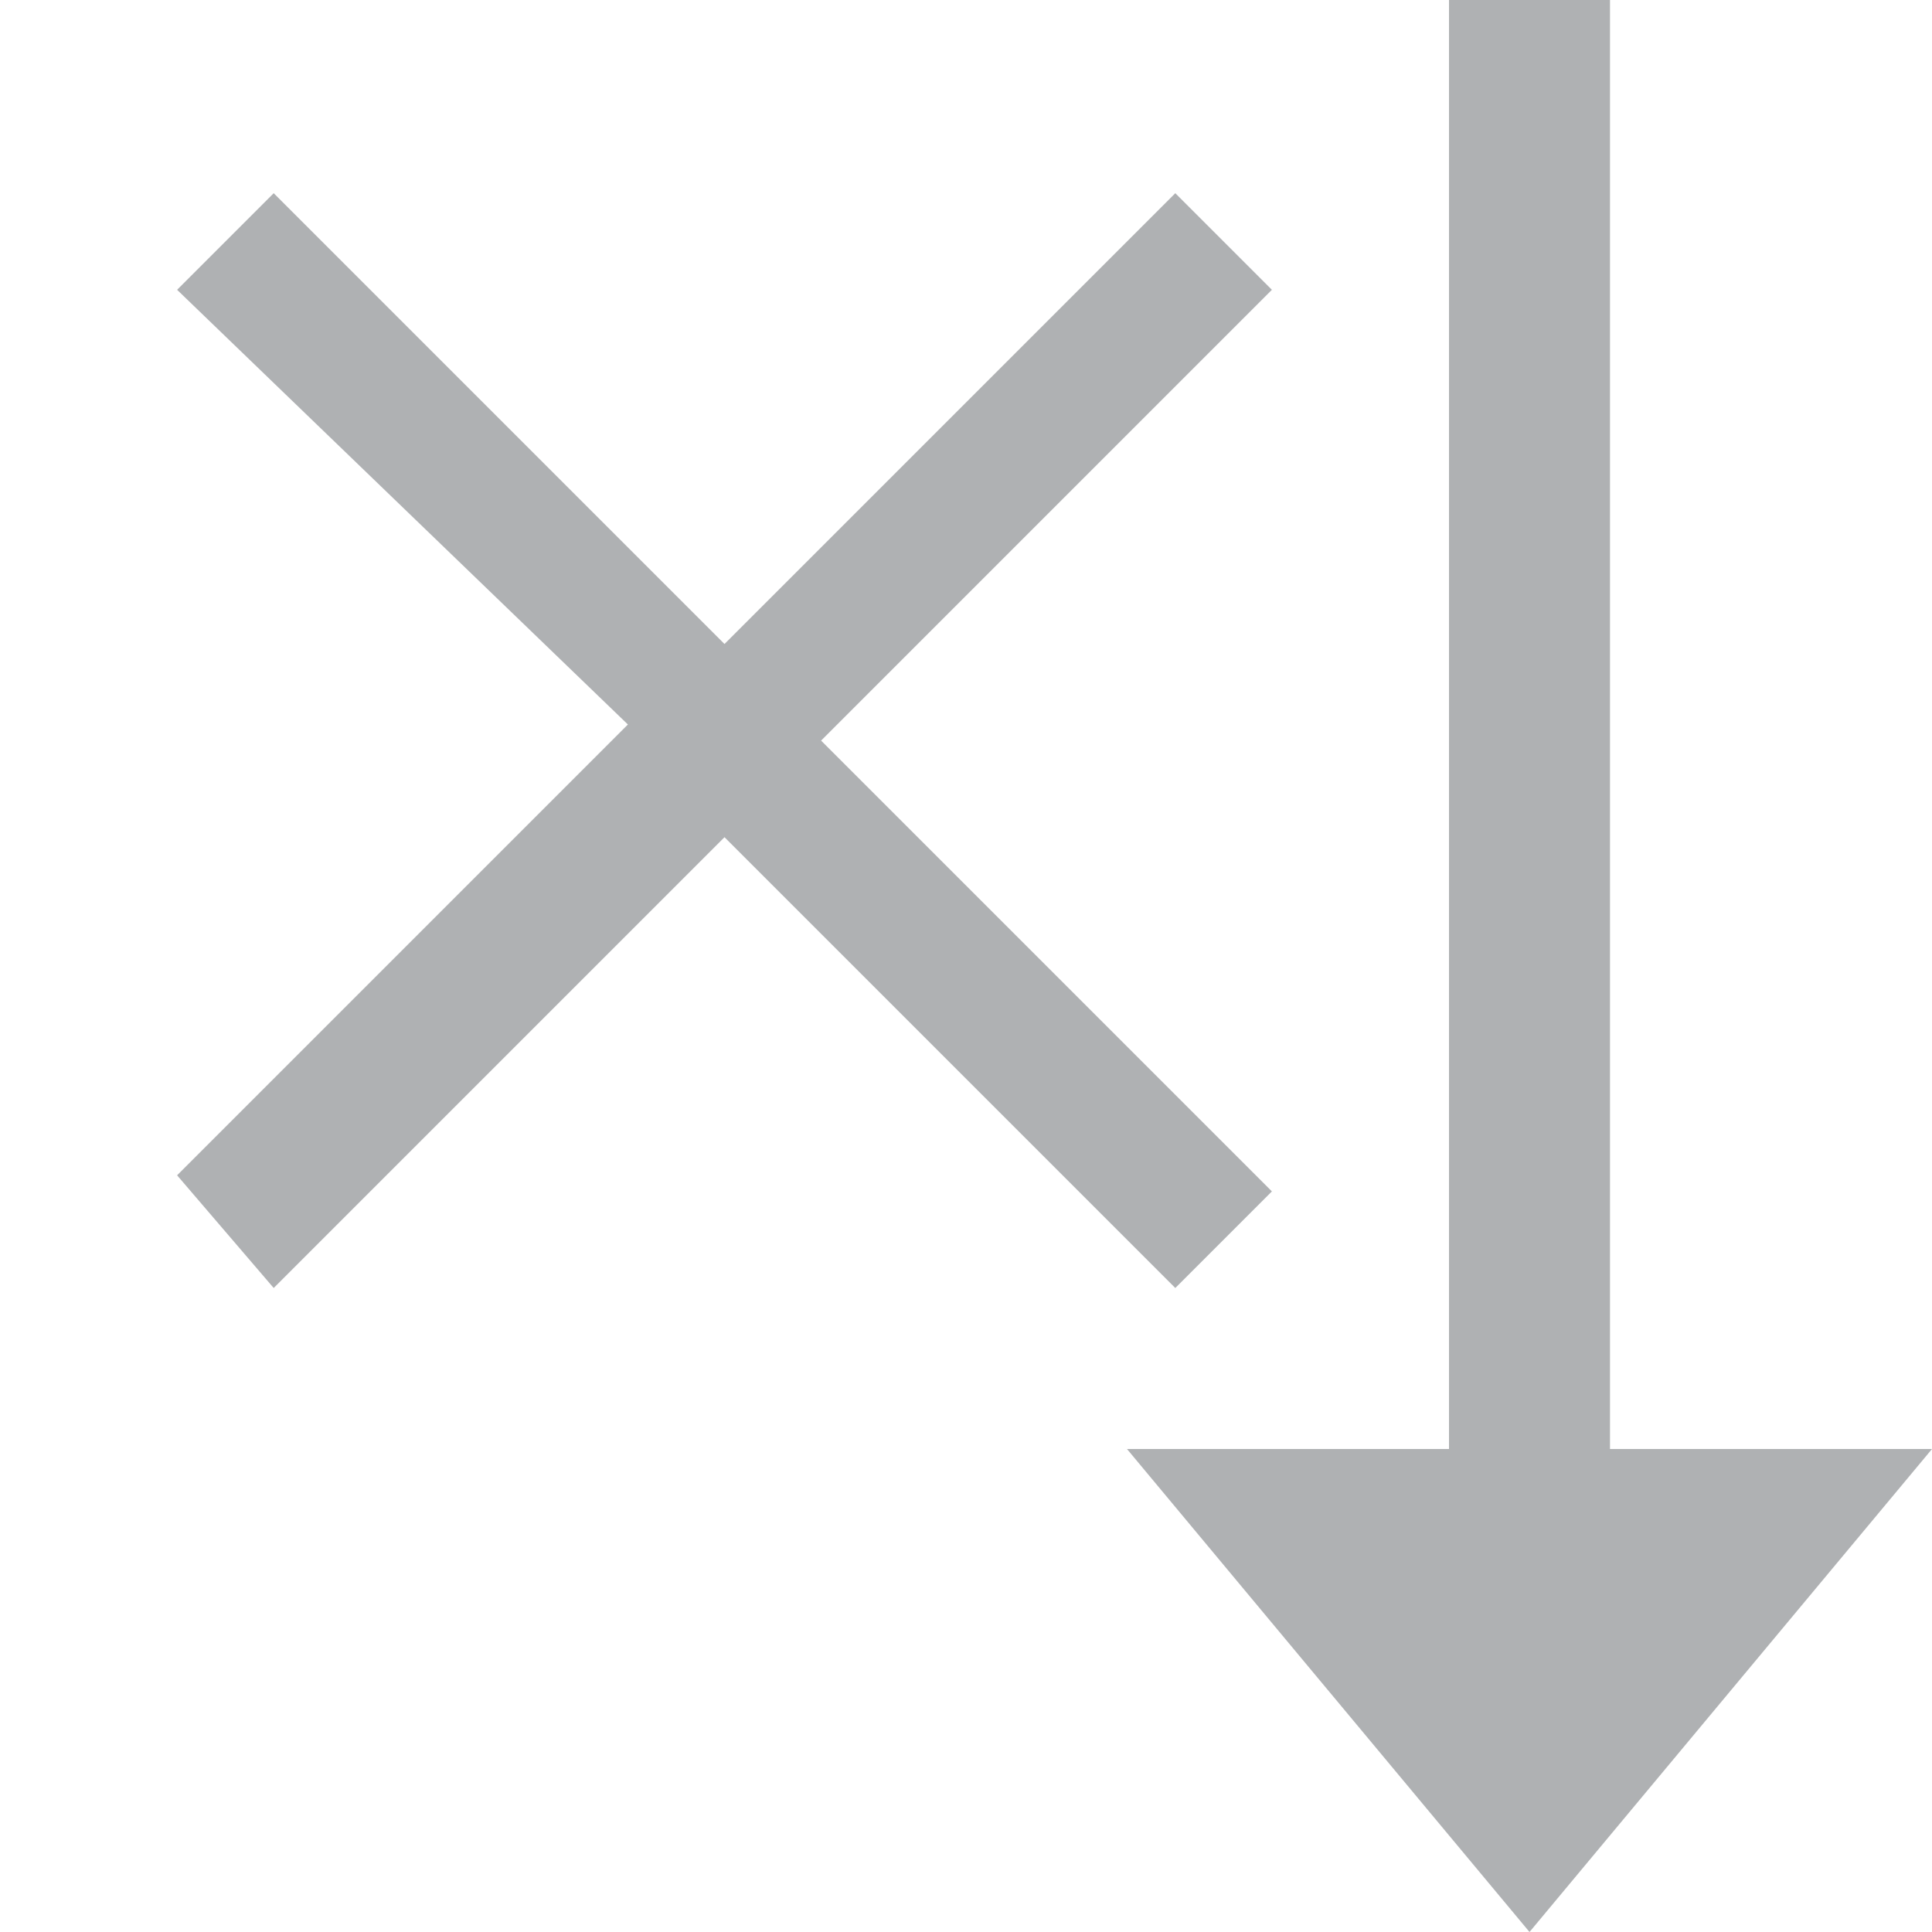
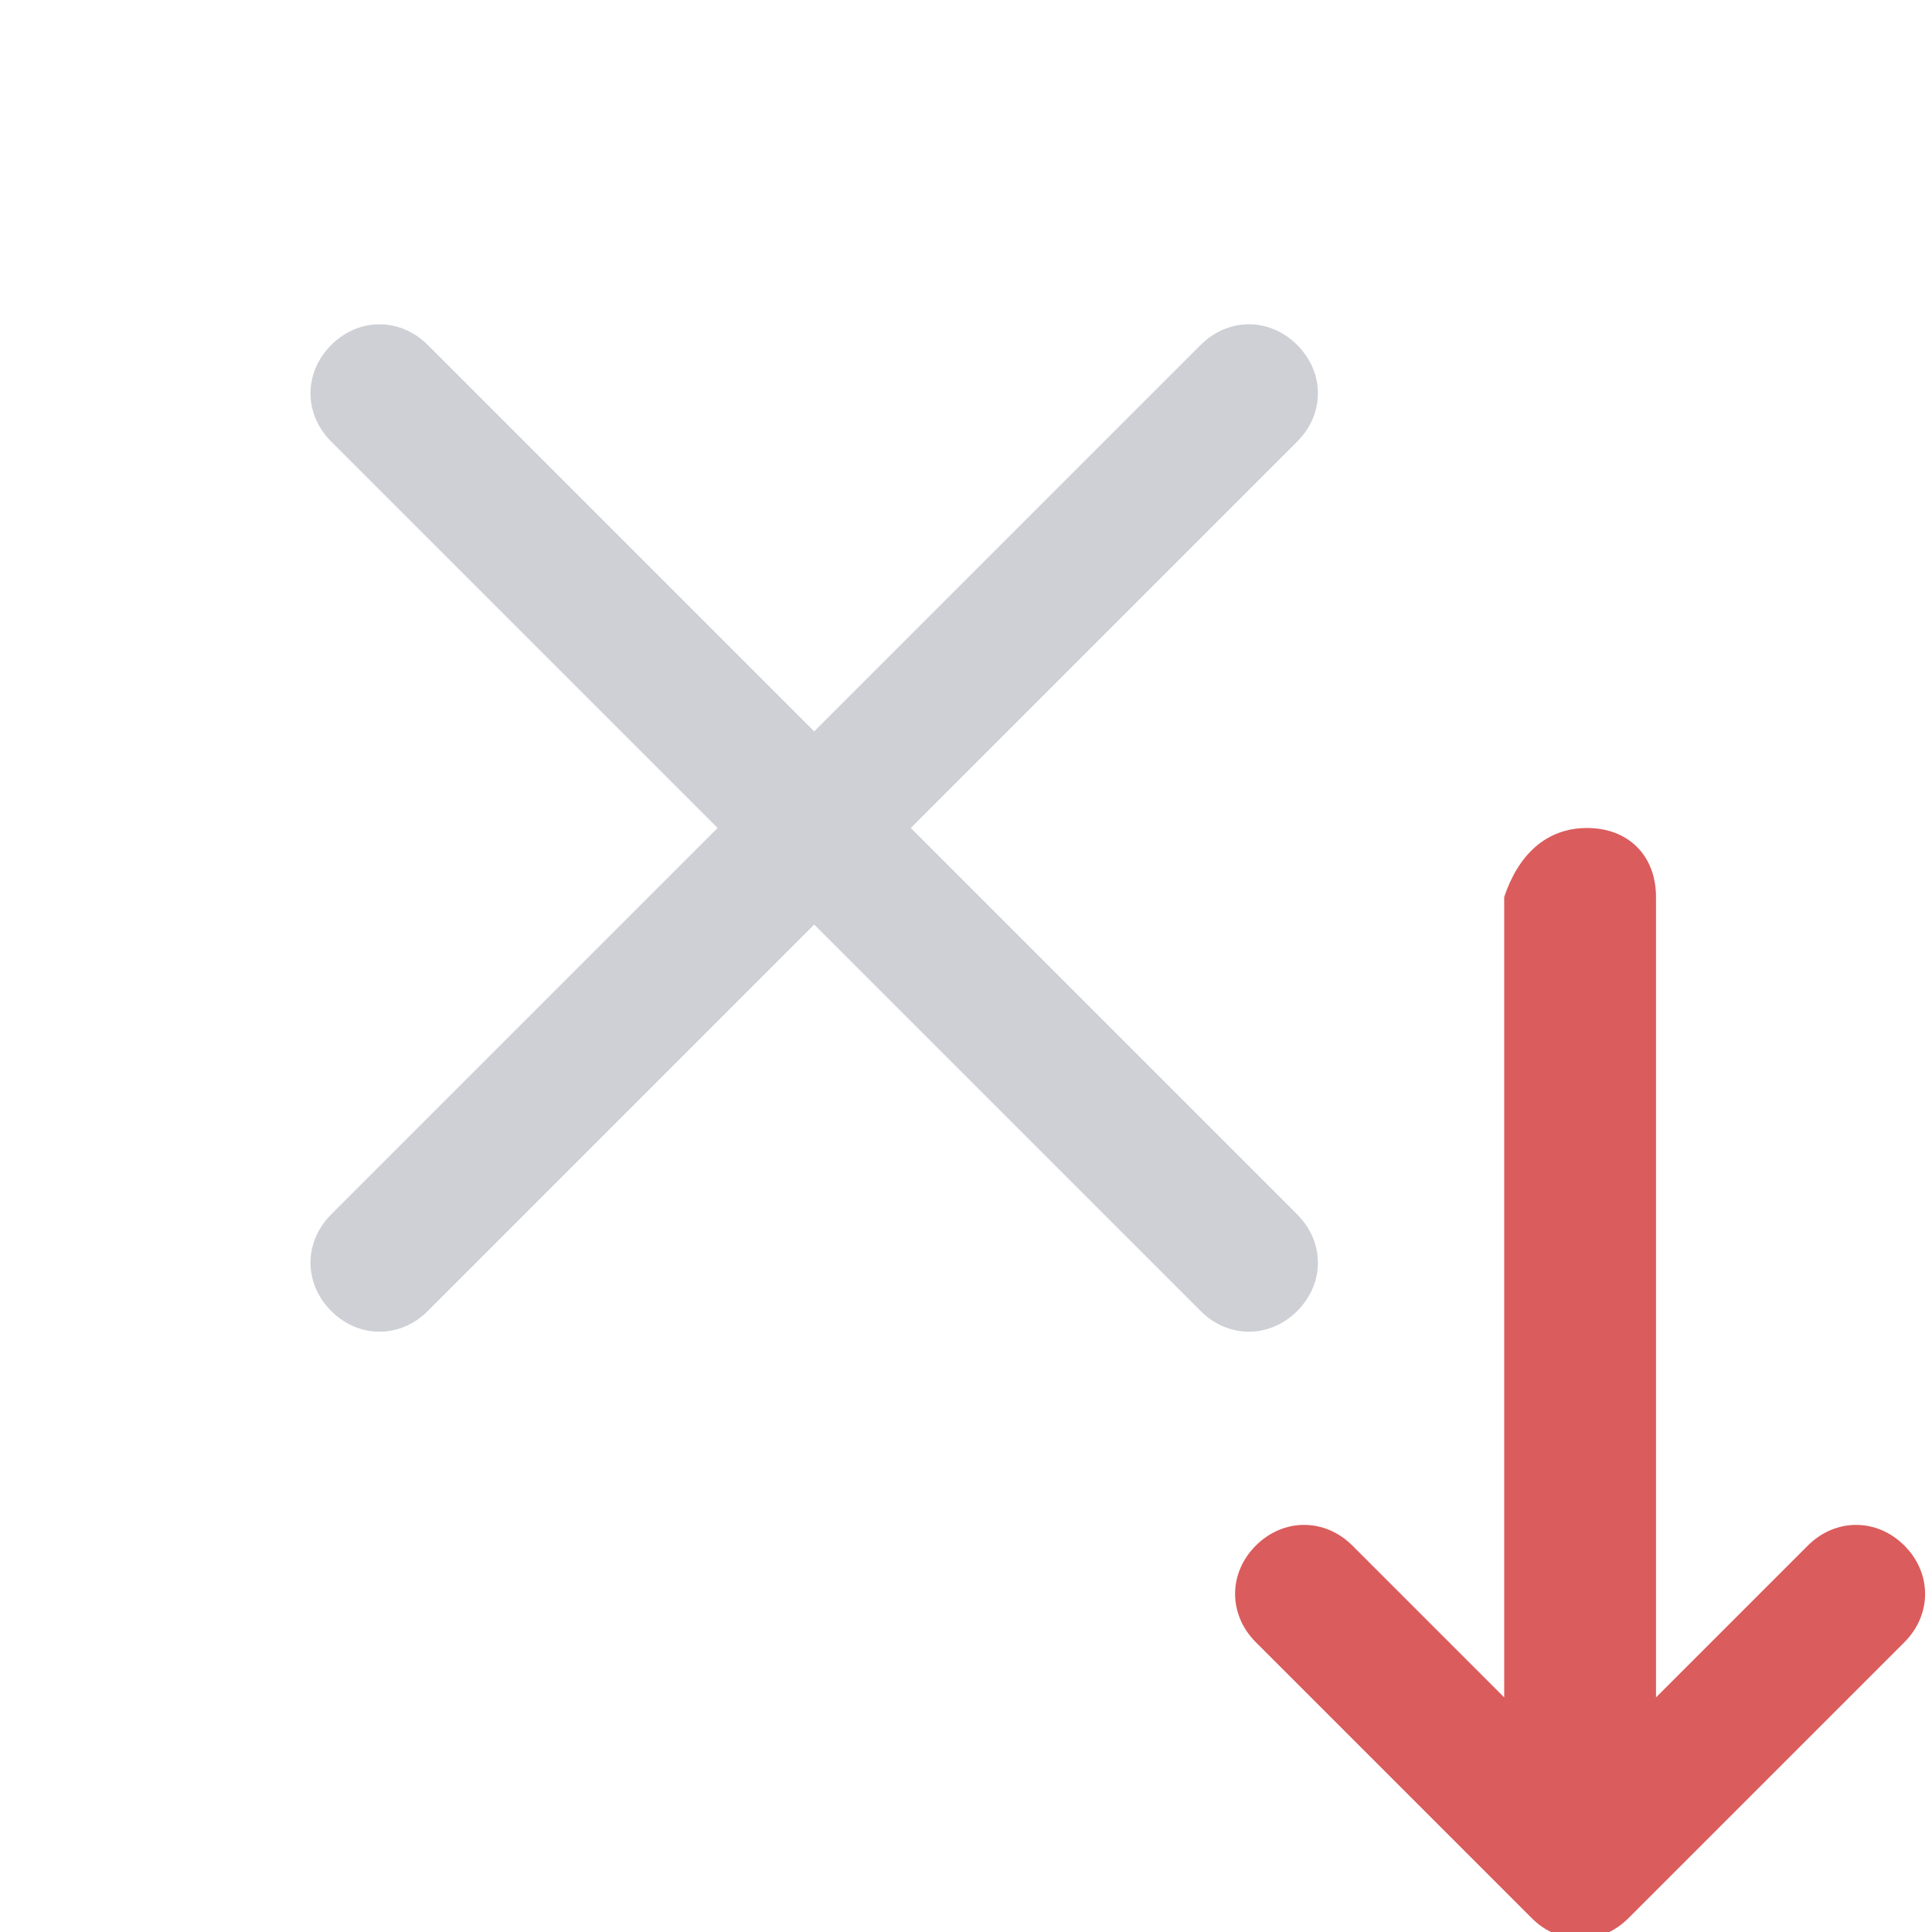
- <svg xmlns="http://www.w3.org/2000/svg" version="1.1" id="Layer_1" x="0px" y="0px" width="12px" height="12px" viewBox="0 0 12 12" enable-background="new 0 0 12 12" xml:space="preserve">
-   <g>
-     <path fill-rule="evenodd" clip-rule="evenodd" fill="#AFB1B3" d="M10,9h2l-2.5,3L7,9h2V0h1V9z" />
-     <path fill-rule="evenodd" clip-rule="evenodd" fill="#AFB1B3" d="M7.3,1.2l0.6,0.6L5.1,4.6l2.8,2.8L7.3,8L4.5,5.2L1.7,8L1.1,7.3   l2.8-2.8L1.1,1.8l0.6-0.6l2.8,2.8L7.3,1.2z" />
-   </g>
+ <svg xmlns="http://www.w3.org/2000/svg" version="1.0" id="Layer_1" x="0px" y="0px" width="14px" height="14px" viewBox="0 0 14 14" enable-background="new 0 0 14 14" xml:space="preserve">
+   <path fill-rule="evenodd" clip-rule="evenodd" fill="#CED0D6" d="M9.4,2.5c-0.2-0.2-0.5-0.2-0.7,0L5.9,5.3L3.1,2.5  c-0.2-0.2-0.5-0.2-0.7,0C2.2,2.7,2.2,3,2.4,3.2L5.2,6L2.4,8.8C2.2,9,2.2,9.3,2.4,9.5c0.2,0.2,0.5,0.2,0.7,0l2.8-2.8l2.8,2.8  c0.2,0.2,0.5,0.2,0.7,0c0.2-0.2,0.2-0.5,0-0.7L6.6,6l2.8-2.8C9.6,3,9.6,2.7,9.4,2.5z" />
+   <path fill-rule="evenodd" clip-rule="evenodd" fill="#DB5C5C" d="M11.5,6C11.8,6,12,6.2,12,6.5v5.8l1.1-1.1c0.2-0.2,0.5-0.2,0.7,0  c0.2,0.2,0.2,0.5,0,0.7l-2,2c-0.2,0.2-0.5,0.2-0.7,0l-2-2c-0.2-0.2-0.2-0.5,0-0.7c0.2-0.2,0.5-0.2,0.7,0l1.1,1.1V6.5  C11,6.2,11.2,6,11.5,6z" />
</svg>
